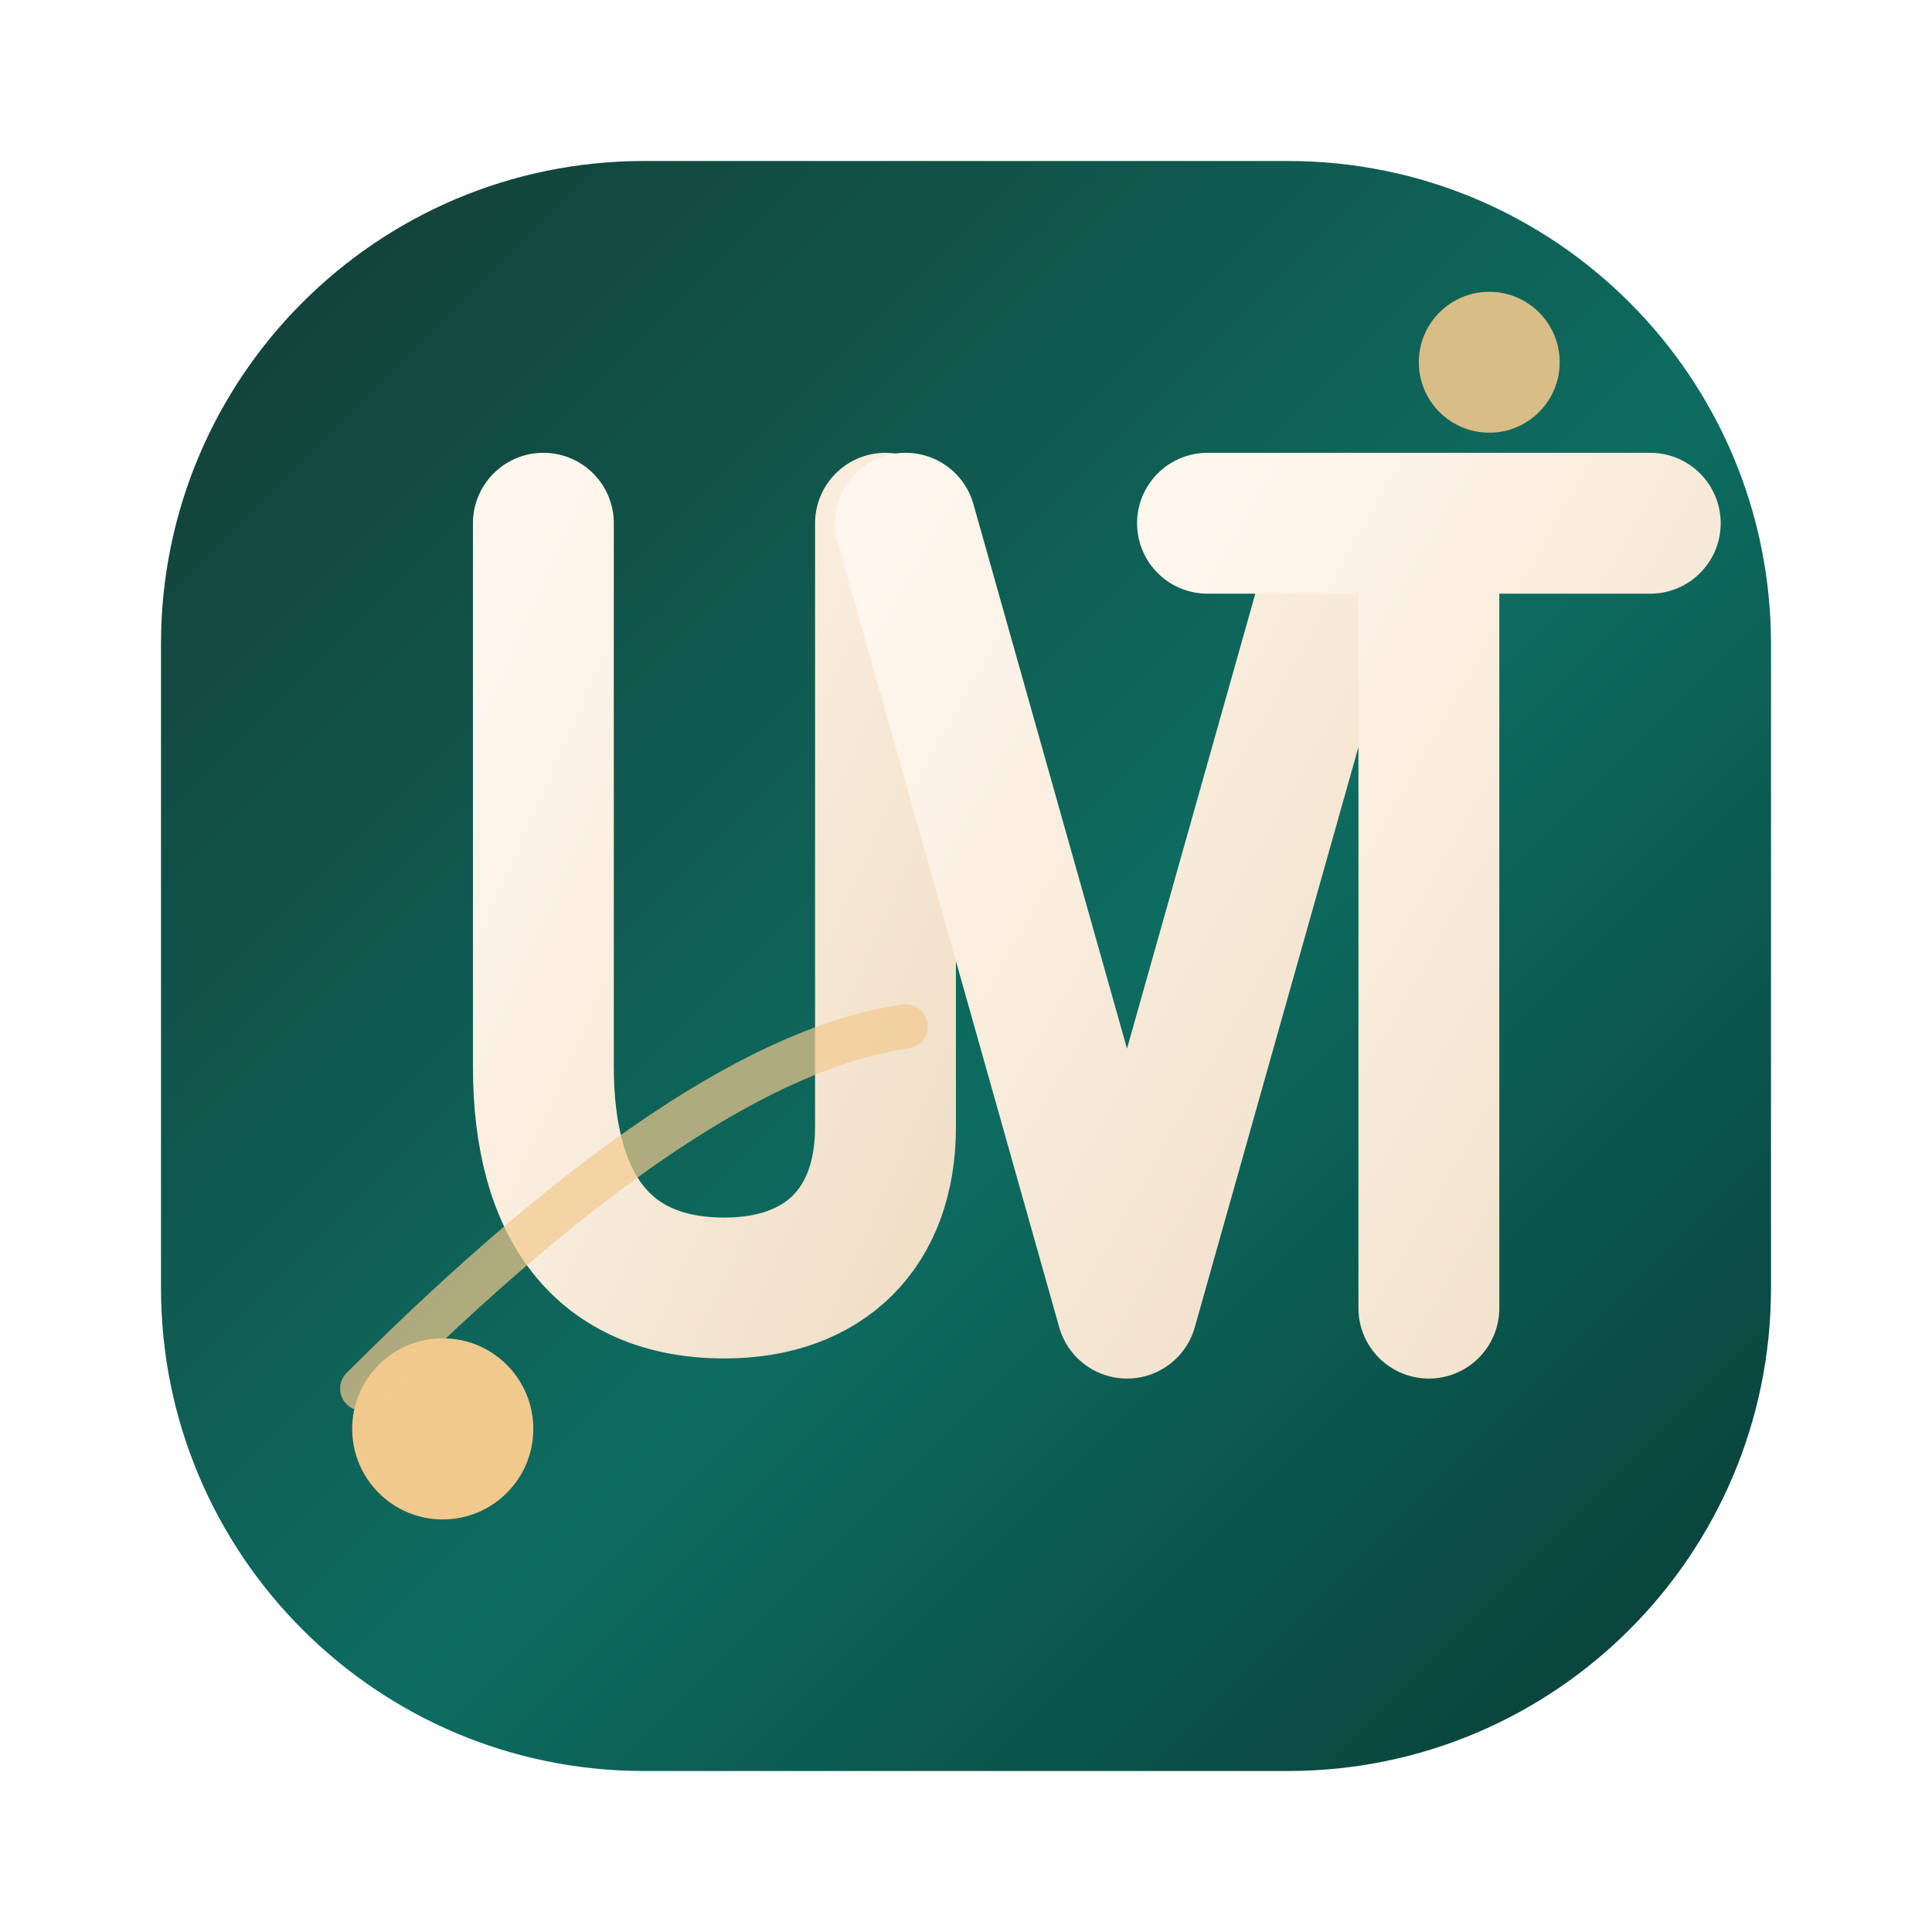
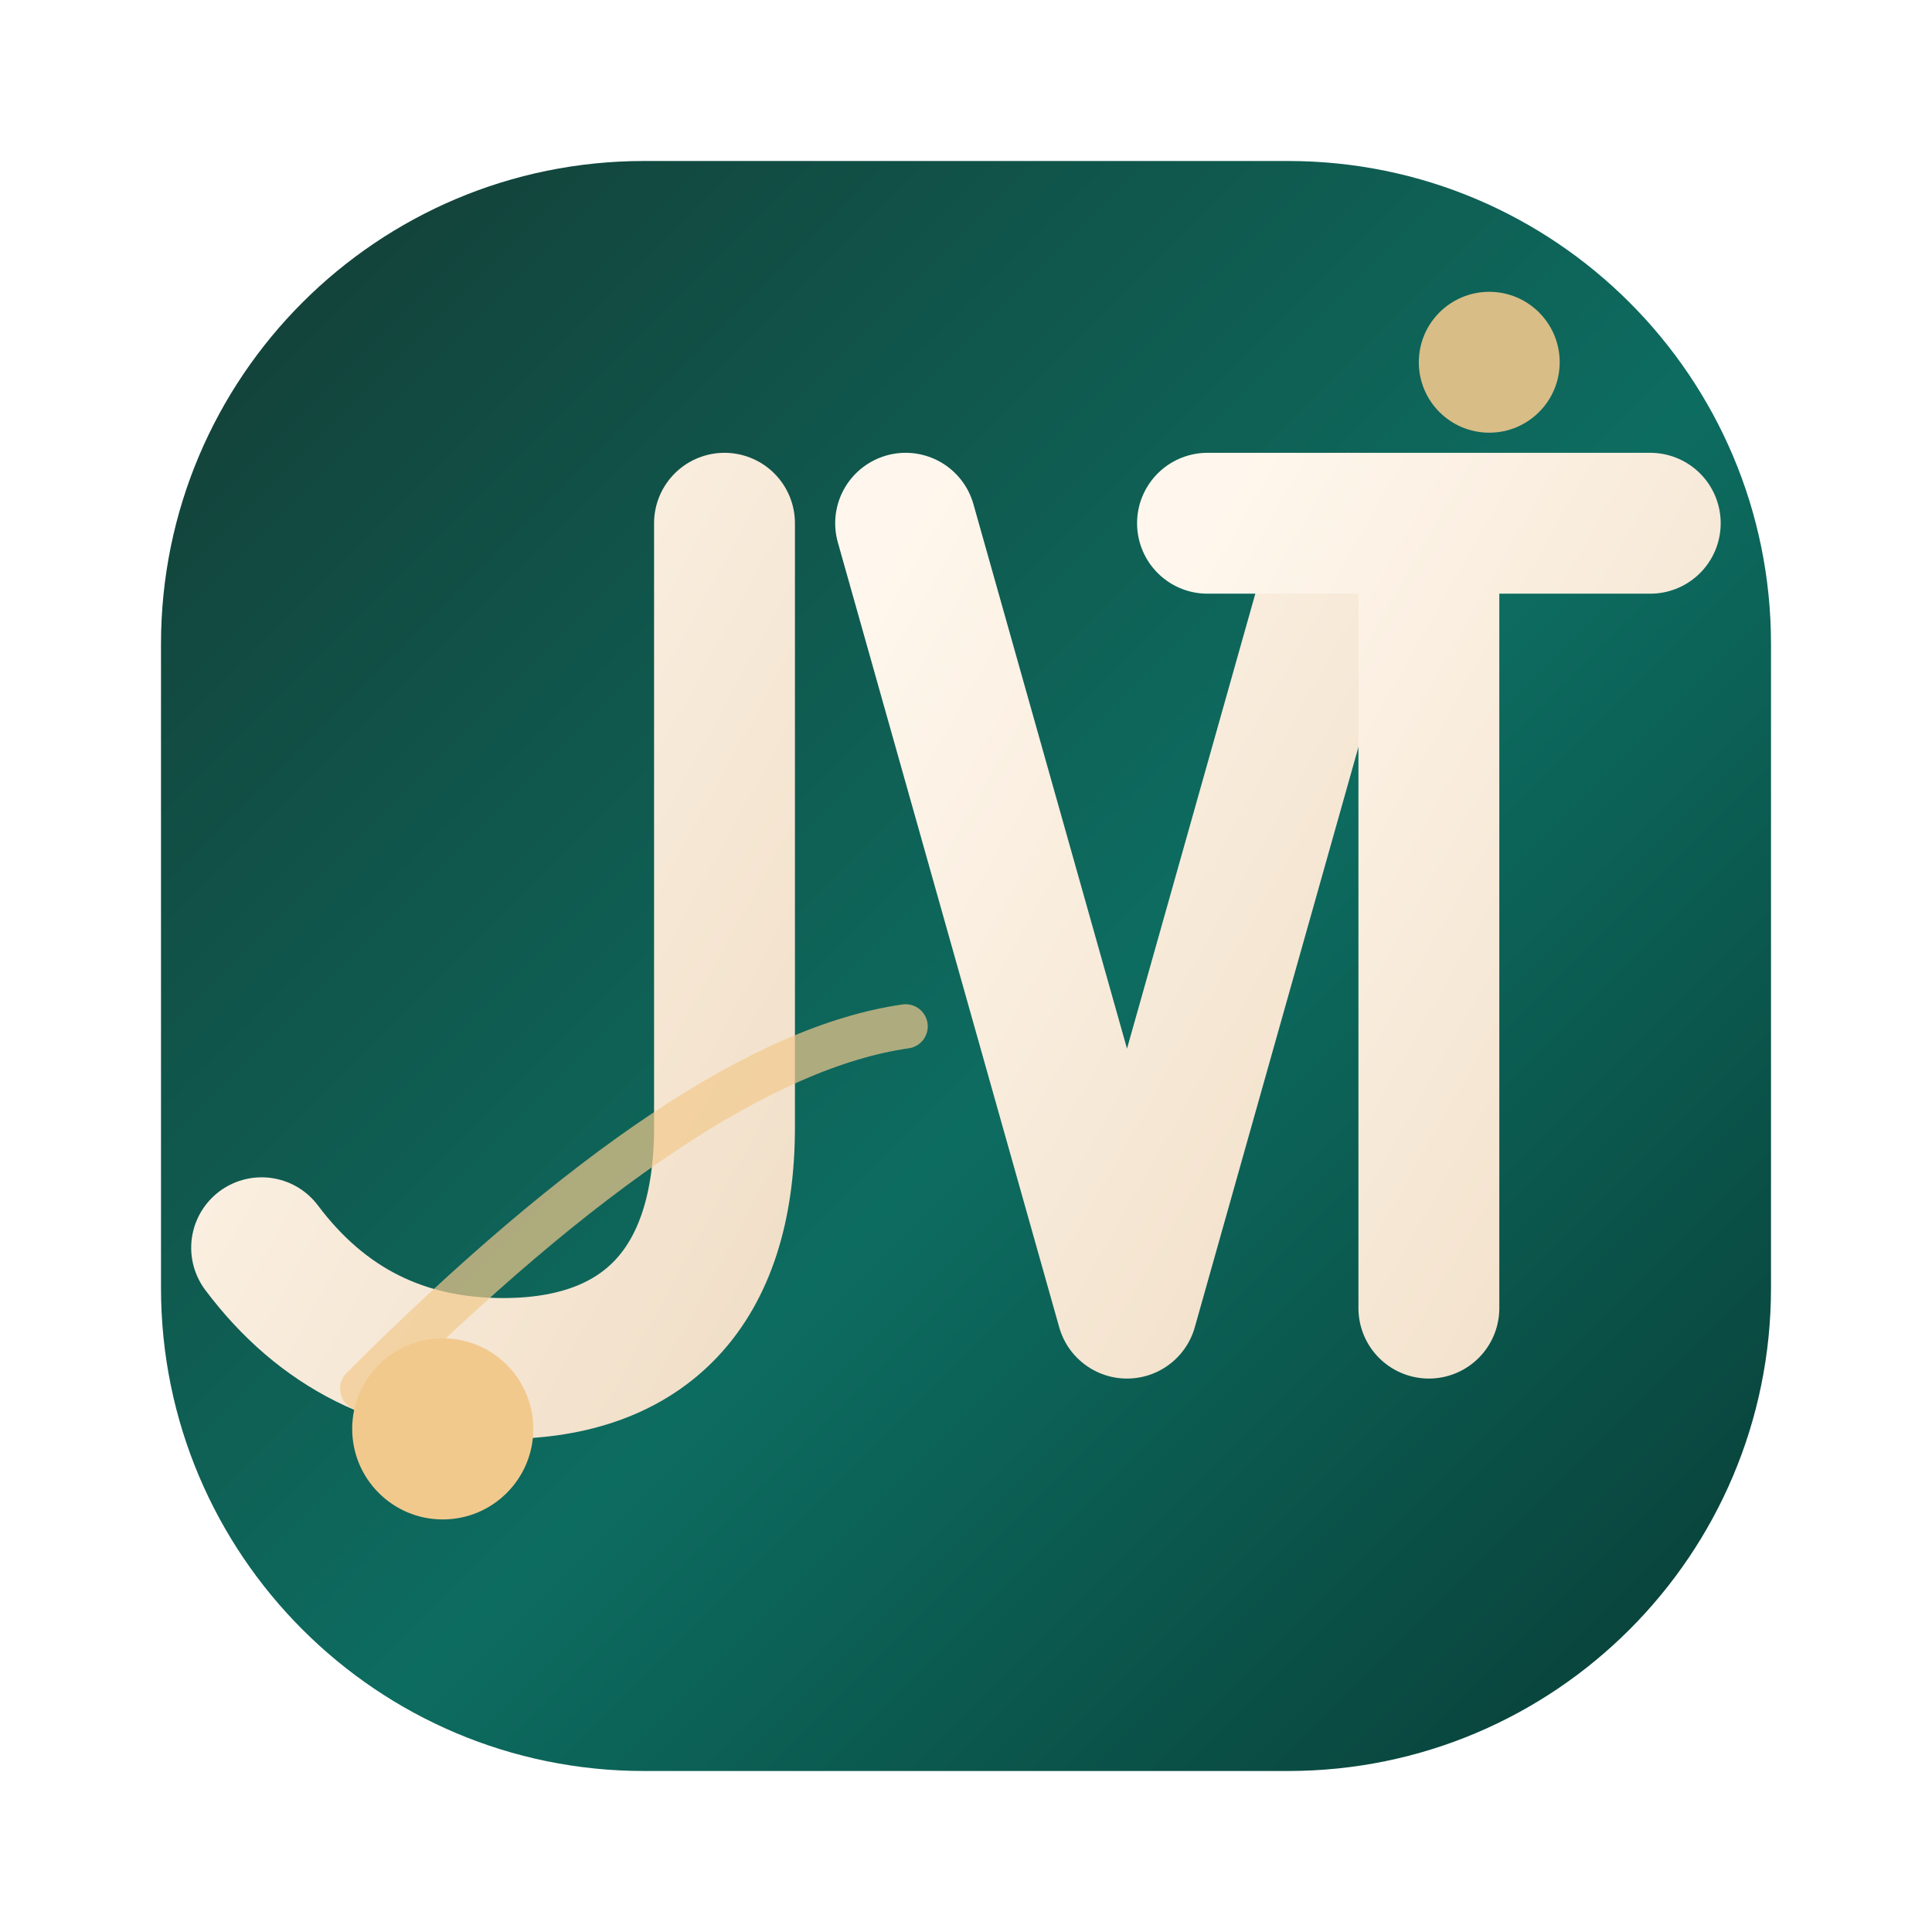
<svg xmlns="http://www.w3.org/2000/svg" viewBox="0 0 96 96" role="img" aria-label="JVT Technologies logo mark">
  <defs>
    <linearGradient id="jvtMarkBg" x1="0%" y1="0%" x2="100%" y2="100%">
      <stop offset="0%" stop-color="#143b33" />
      <stop offset="55%" stop-color="#0d6c60" />
      <stop offset="100%" stop-color="#083b34" />
    </linearGradient>
    <linearGradient id="jvtMarkStroke" x1="0%" y1="0%" x2="100%" y2="100%">
      <stop offset="0%" stop-color="#fff7ed" />
      <stop offset="100%" stop-color="#f1dfc8" />
    </linearGradient>
  </defs>
  <rect x="8" y="8" width="80" height="80" rx="24" fill="url(#jvtMarkBg)" />
-   <path d="M27 26v27c0 7 3 11 9 11 5 0 8-3 8-8V26" fill="none" stroke="url(#jvtMarkStroke)" stroke-width="7" stroke-linecap="round" stroke-linejoin="round" />
+   <path d="M36 26v30c0 8-4 12-11 12-5 0-9-2-12-6" fill="none" stroke="url(#jvtMarkStroke)" stroke-width="7" stroke-linecap="round" stroke-linejoin="round" />
  <path d="M45 26l11 39 11-39" fill="none" stroke="url(#jvtMarkStroke)" stroke-width="7" stroke-linecap="round" stroke-linejoin="round" />
  <path d="M60 26h22M71 26v39" fill="none" stroke="url(#jvtMarkStroke)" stroke-width="7" stroke-linecap="round" stroke-linejoin="round" />
  <circle cx="22" cy="71" r="4.5" fill="#f2c98d" />
  <circle cx="74" cy="18" r="3.5" fill="#f2c98d" opacity="0.88" />
  <path d="M18 69c11-11 20-17 27-18" fill="none" stroke="#f2c98d" stroke-width="2.2" stroke-linecap="round" opacity="0.7" />
</svg>
